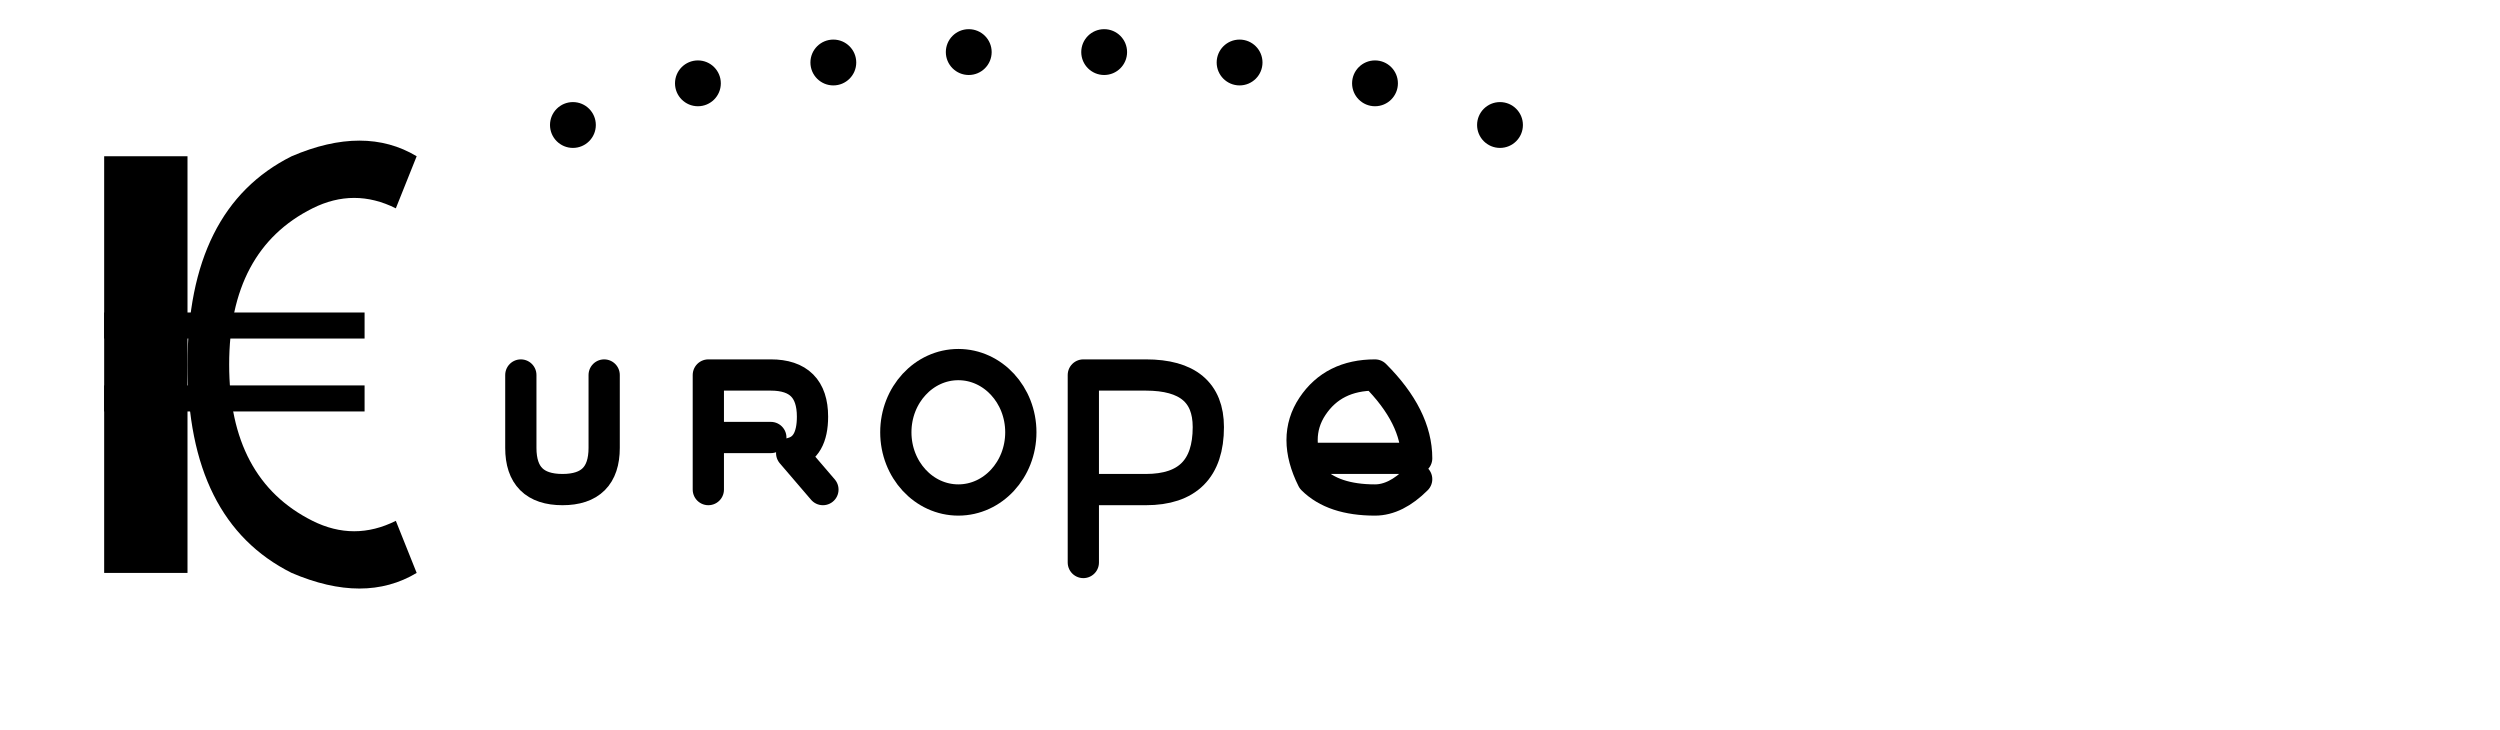
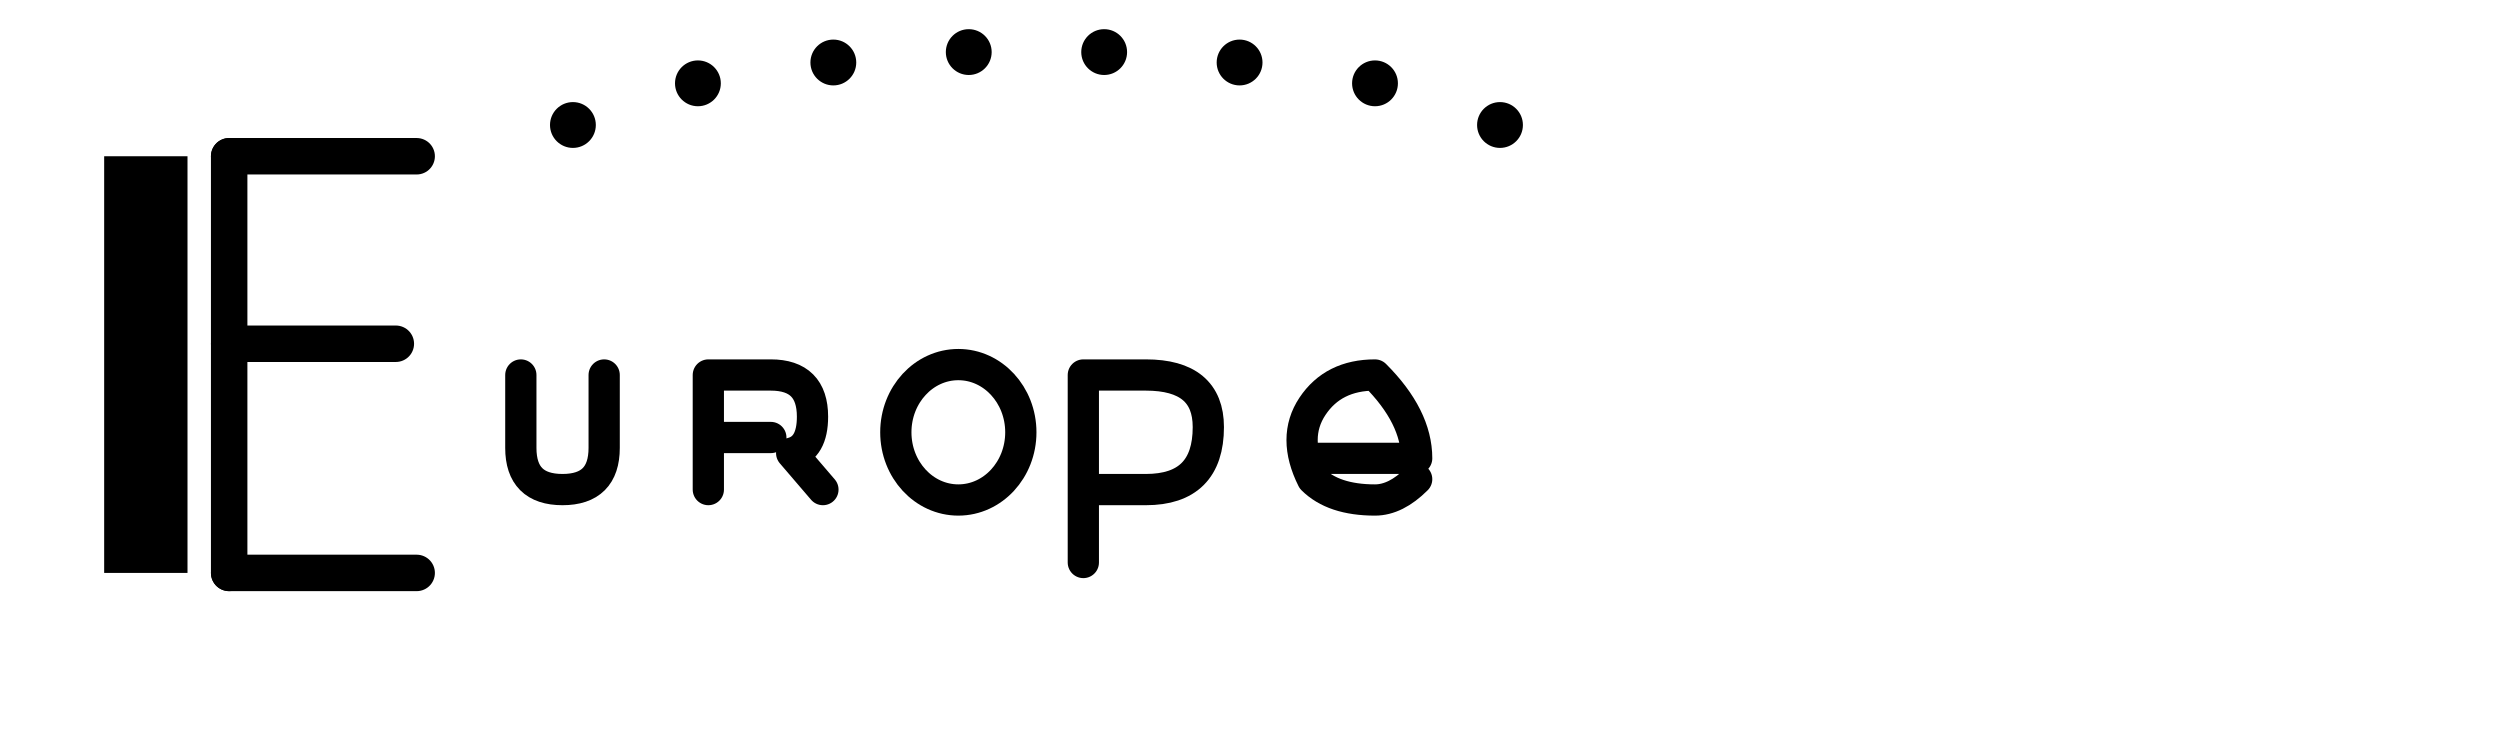
<svg xmlns="http://www.w3.org/2000/svg" width="240" height="70" viewBox="0 0 240 70" fill="none">
  <g>
    <path d="M 10 15 L 10 55 L 18 55 L 18 15 Z" fill="currentColor" />
-     <path d="M 18 35 Q 18 20 28 15 Q 35 12 40 15 L 38 20 Q 34 18 30 20 Q 22 24 22 35 Q 22 46 30 50 Q 34 52 38 50 L 40 55 Q 35 58 28 55 Q 18 50 18 35" fill="currentColor" />
-     <rect x="10" y="30" width="25" height="2.5" fill="currentColor" />
-     <rect x="10" y="37" width="25" height="2.5" fill="currentColor" />
+     <path d="M 22 15 L 22 55" stroke="currentColor" stroke-width="3.5" fill="none" stroke-linecap="round" />
+     <path d="M 22 15 L 40 15" stroke="currentColor" stroke-width="3.5" fill="none" stroke-linecap="round" />
+     <path d="M 22 33 L 38 33" stroke="currentColor" stroke-width="3.5" fill="none" stroke-linecap="round" />
+     <path d="M 22 55 L 40 55" stroke="currentColor" stroke-width="3.5" fill="none" stroke-linecap="round" />
  </g>
  <circle cx="55" cy="12" r="2.2" fill="currentColor" />
  <circle cx="67" cy="8" r="2.2" fill="currentColor" />
  <circle cx="80" cy="6" r="2.2" fill="currentColor" />
  <circle cx="93" cy="5" r="2.2" fill="currentColor" />
  <circle cx="106" cy="5" r="2.2" fill="currentColor" />
  <circle cx="119" cy="6" r="2.2" fill="currentColor" />
  <circle cx="132" cy="8" r="2.2" fill="currentColor" />
  <circle cx="144" cy="12" r="2.2" fill="currentColor" />
  <g transform="translate(50, 38)">
    <path d="M 0 -2 L 0 5 Q 0 9 4 9 Q 8 9 8 5 L 8 -2" stroke="currentColor" stroke-width="3" fill="none" stroke-linecap="round" stroke-linejoin="round" />
    <path d="M 18 9 L 18 -2 L 24 -2 Q 28 -2 28 2 Q 28 5 26 5.5 L 29 9 M 18 4 L 24 4" stroke="currentColor" stroke-width="3" fill="none" stroke-linecap="round" stroke-linejoin="round" />
    <ellipse cx="42" cy="3.5" rx="6" ry="6.5" stroke="currentColor" stroke-width="3" fill="none" />
    <path d="M 54 -2 L 54 16 M 54 -2 Q 54 -2 60 -2 Q 66 -2 66 3 Q 66 9 60 9 Q 54 9 54 9" stroke="currentColor" stroke-width="3" fill="none" stroke-linecap="round" stroke-linejoin="round" />
    <path d="M 76 6 L 86 6 Q 86 2 82 -2 Q 78 -2 76 1 Q 74 4 76 8 Q 78 10 82 10 Q 84 10 86 8" stroke="currentColor" stroke-width="3" fill="none" stroke-linecap="round" stroke-linejoin="round" />
  </g>
</svg>
